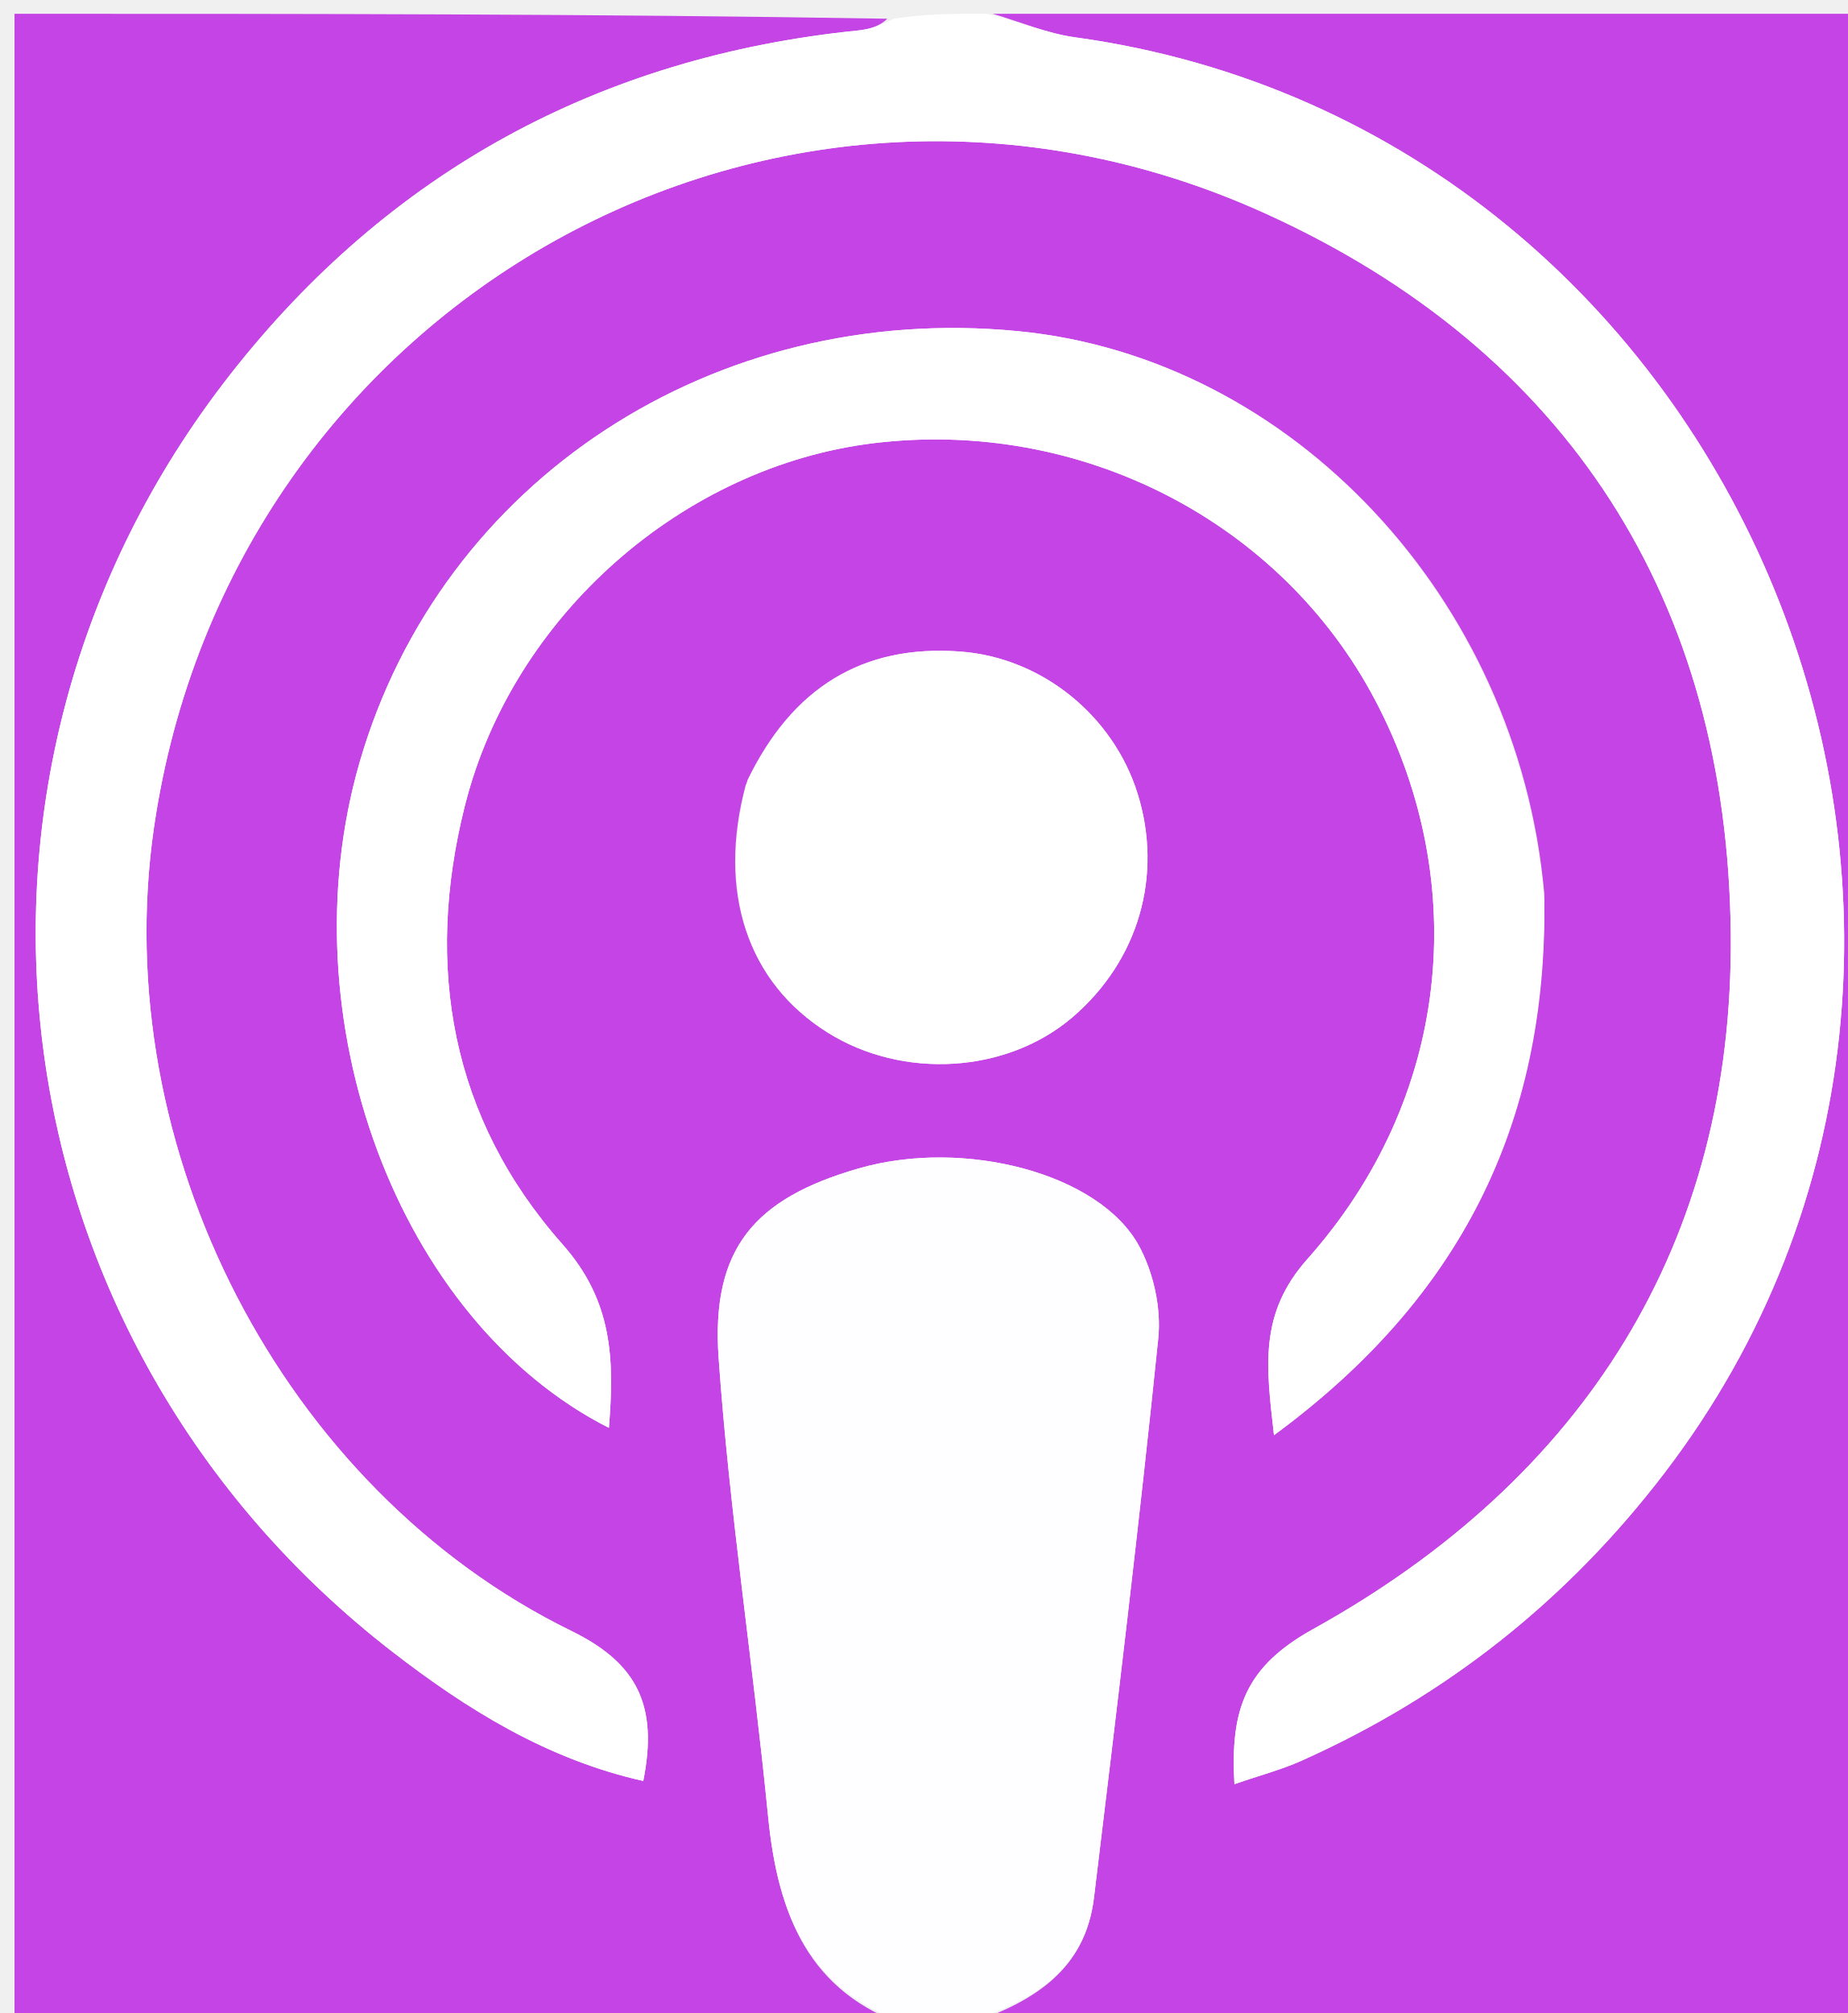
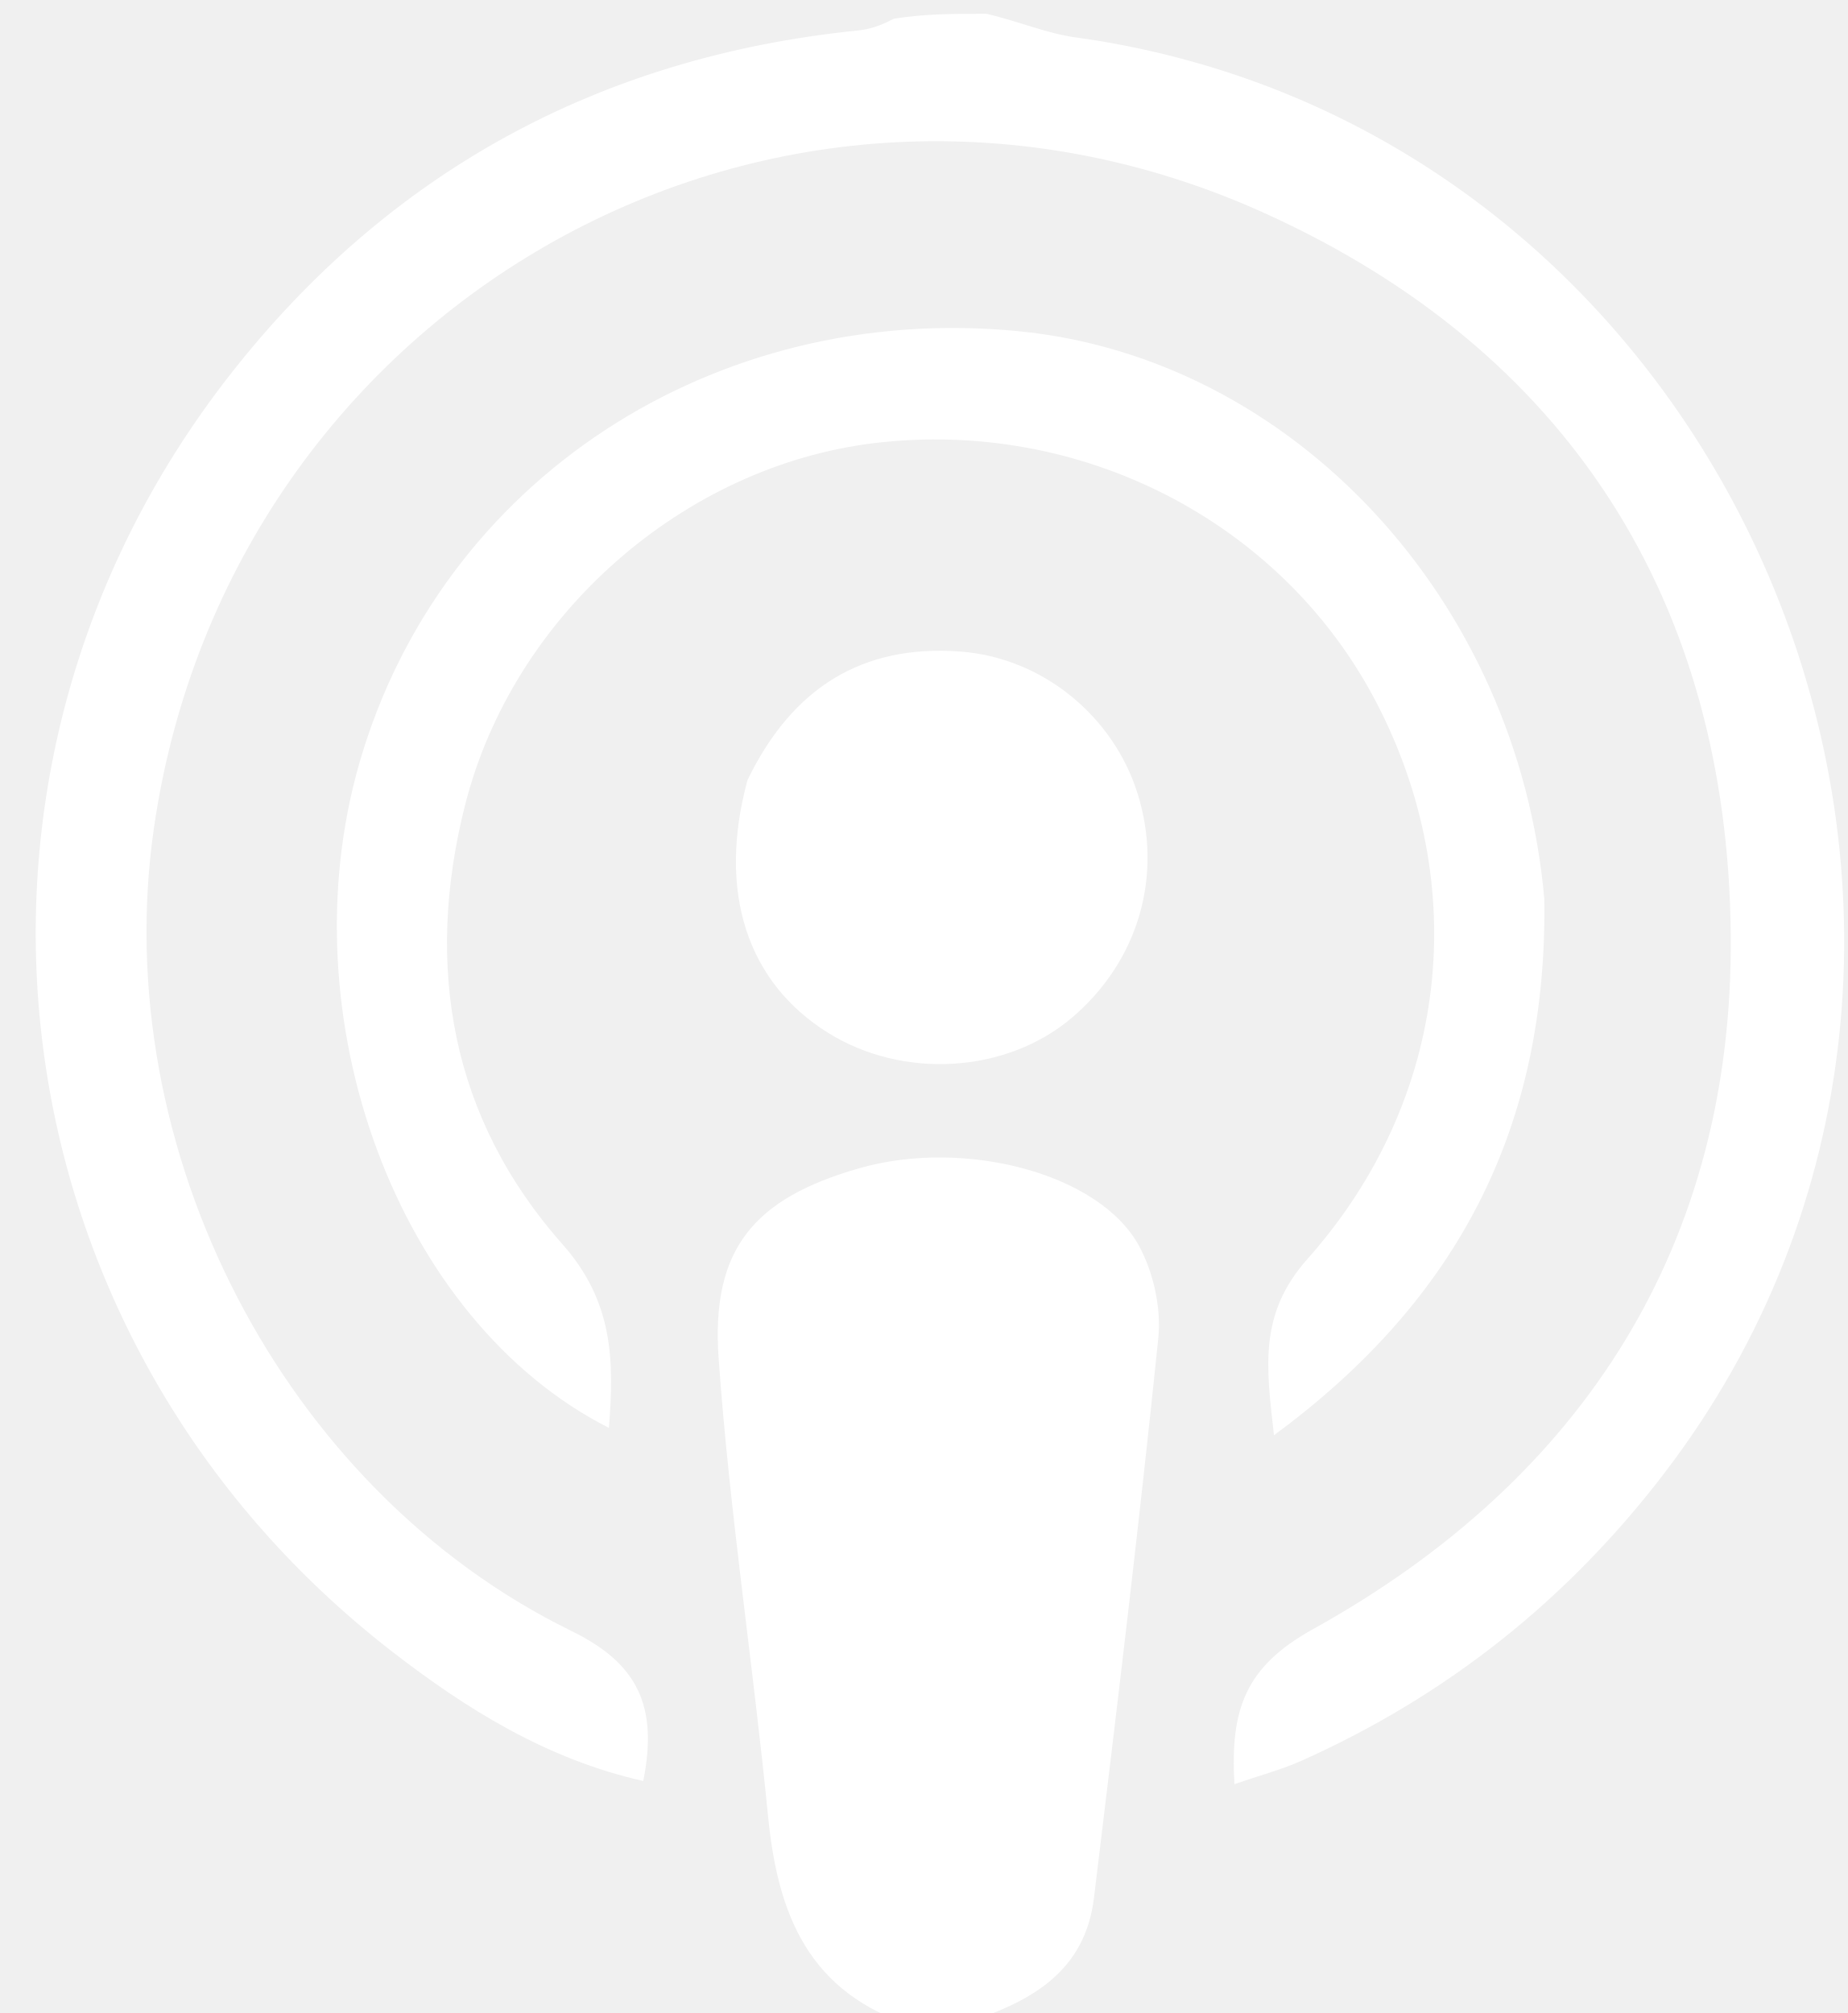
<svg xmlns="http://www.w3.org/2000/svg" version="1.1" id="Layer_1" x="0px" y="0px" width="100%" viewBox="0 0 134 146" enable-background="new 0 0 134 146" xml:space="preserve">
-   <path fill="#C544E5" opacity="1" stroke="none" d=" M66,147   C44.368,147 22.736,147 1.052,147   C1.052,98.445 1.052,49.891 1.052,1   C22.02,1 43.041,1 64.352,1.358   C63.835,1.885 63.035,2.129 62.22,2.211   C43.507,4.11 28.181,12.473 16.671,27.195   C-6.011,56.206 -0.715,97.193 28.415,119.767   C33.844,123.974 39.684,127.609 46.654,129.172   C47.754,123.671 46.197,120.617 41.433,118.286   C20.476,108.028 7.791,83.261 11.167,60.029   C16.72,21.81 56.459,-0.493 91.697,15.449   C113.796,25.446 125.276,43.658 125.524,67.708   C125.756,90.199 114.849,107.276 95.25,118.147   C90.332,120.875 89.213,123.931 89.527,129.404   C91.407,128.755 92.941,128.353 94.37,127.714   C104.916,122.999 113.666,116.055 120.705,106.851   C150.455,67.953 126.421,9.382 77.959,2.704   C75.933,2.425 73.985,1.581 72,1   C92.966,1 113.933,1 134.95,1   C134.95,49.555 134.95,98.111 134.95,147   C113.647,147 92.292,147 70.618,146.675   C74.937,145.128 78.704,142.91 79.343,137.636   C80.98,124.122 82.618,110.606 84.006,97.066   C84.23,94.88 83.661,92.295 82.607,90.359   C79.731,85.08 69.91,82.548 62.293,84.738   C54.724,86.915 51.557,90.541 52.119,98.506   C52.903,109.609 54.614,120.642 55.704,131.728   C56.398,138.777 58.587,144.59 66,147  M111.994,64.748   C110.087,43.412 93.694,25.93 73.797,24.014   C51.766,21.893 32.009,34.837 26.085,55.274   C20.717,73.791 28.846,95.795 44.162,103.562   C44.555,98.628 44.471,94.395 40.79,90.238   C32.701,81.106 30.775,70.088 33.721,58.423   C37.224,44.55 49.633,33.81 63.379,32.142   C78.361,30.325 92.924,37.804 99.758,50.826   C106.76,64.166 105.129,79.726 94.823,91.313   C91.285,95.291 91.832,99.11 92.396,104.093   C105.836,94.218 112.235,81.63 111.994,64.748  M54.081,56.945   C52.014,64.678 54.19,71.241 60.032,74.894   C65.501,78.314 73.008,77.85 77.761,73.797   C82.567,69.698 84.372,63.51 82.501,57.543   C80.743,51.94 75.606,47.693 69.632,47.254   C62.557,46.734 57.469,49.856 54.081,56.945  z" />
  <path fill="#FFFFFF" opacity="1" stroke="none" d=" M71.562,1   C73.985,1.581 75.933,2.425 77.959,2.704   C126.421,9.382 150.455,67.953 120.705,106.851   C113.666,116.055 104.916,122.999 94.37,127.714   C92.941,128.353 91.407,128.755 89.527,129.404   C89.213,123.931 90.332,120.875 95.25,118.147   C114.849,107.276 125.756,90.199 125.524,67.708   C125.276,43.658 113.796,25.446 91.697,15.449   C56.459,-0.493 16.72,21.81 11.167,60.029   C7.791,83.261 20.476,108.028 41.433,118.286   C46.197,120.617 47.754,123.671 46.654,129.172   C39.684,127.609 33.844,123.974 28.415,119.767   C-0.715,97.193 -6.011,56.206 16.671,27.195   C28.181,12.473 43.507,4.11 62.22,2.211   C63.035,2.129 63.835,1.885 64.821,1.358   C67.042,1 69.083,1 71.562,1  z" />
-   <path fill="#FEFDFF" opacity="1" stroke="none" d=" M66.4,147   C58.587,144.59 56.398,138.777 55.704,131.728   C54.614,120.642 52.903,109.609 52.119,98.506   C51.557,90.541 54.724,86.915 62.293,84.738   C69.91,82.548 79.731,85.08 82.607,90.359   C83.661,92.295 84.23,94.88 84.006,97.066   C82.618,110.606 80.98,124.122 79.343,137.636   C78.704,142.91 74.937,145.128 70.15,146.675   C68.933,147 67.867,147 66.4,147  z" />
+   <path fill="#FFFFFF" opacity="1" stroke="none" d=" M66.4,147   C58.587,144.59 56.398,138.777 55.704,131.728   C54.614,120.642 52.903,109.609 52.119,98.506   C51.557,90.541 54.724,86.915 62.293,84.738   C69.91,82.548 79.731,85.08 82.607,90.359   C83.661,92.295 84.23,94.88 84.006,97.066   C82.618,110.606 80.98,124.122 79.343,137.636   C78.704,142.91 74.937,145.128 70.15,146.675   C68.933,147 67.867,147 66.4,147  z" />
  <path fill="#FFFFFF" opacity="1" stroke="none" d=" M112.003,65.207   C112.235,81.63 105.836,94.218 92.396,104.093   C91.832,99.11 91.285,95.291 94.823,91.313   C105.129,79.726 106.76,64.166 99.758,50.826   C92.924,37.804 78.361,30.325 63.379,32.142   C49.633,33.81 37.224,44.55 33.721,58.423   C30.775,70.088 32.701,81.106 40.79,90.238   C44.471,94.395 44.555,98.628 44.162,103.562   C28.846,95.795 20.717,73.791 26.085,55.274   C32.009,34.837 51.766,21.893 73.797,24.014   C93.694,25.93 110.087,43.412 112.003,65.207  z" />
  <path fill="#FFFFFF" opacity="1" stroke="none" d=" M54.214,56.577   C57.469,49.856 62.557,46.734 69.632,47.254   C75.606,47.693 80.743,51.94 82.501,57.543   C84.372,63.51 82.567,69.698 77.761,73.797   C73.008,77.85 65.501,78.314 60.032,74.894   C54.19,71.241 52.014,64.678 54.214,56.577  z" />
</svg>
